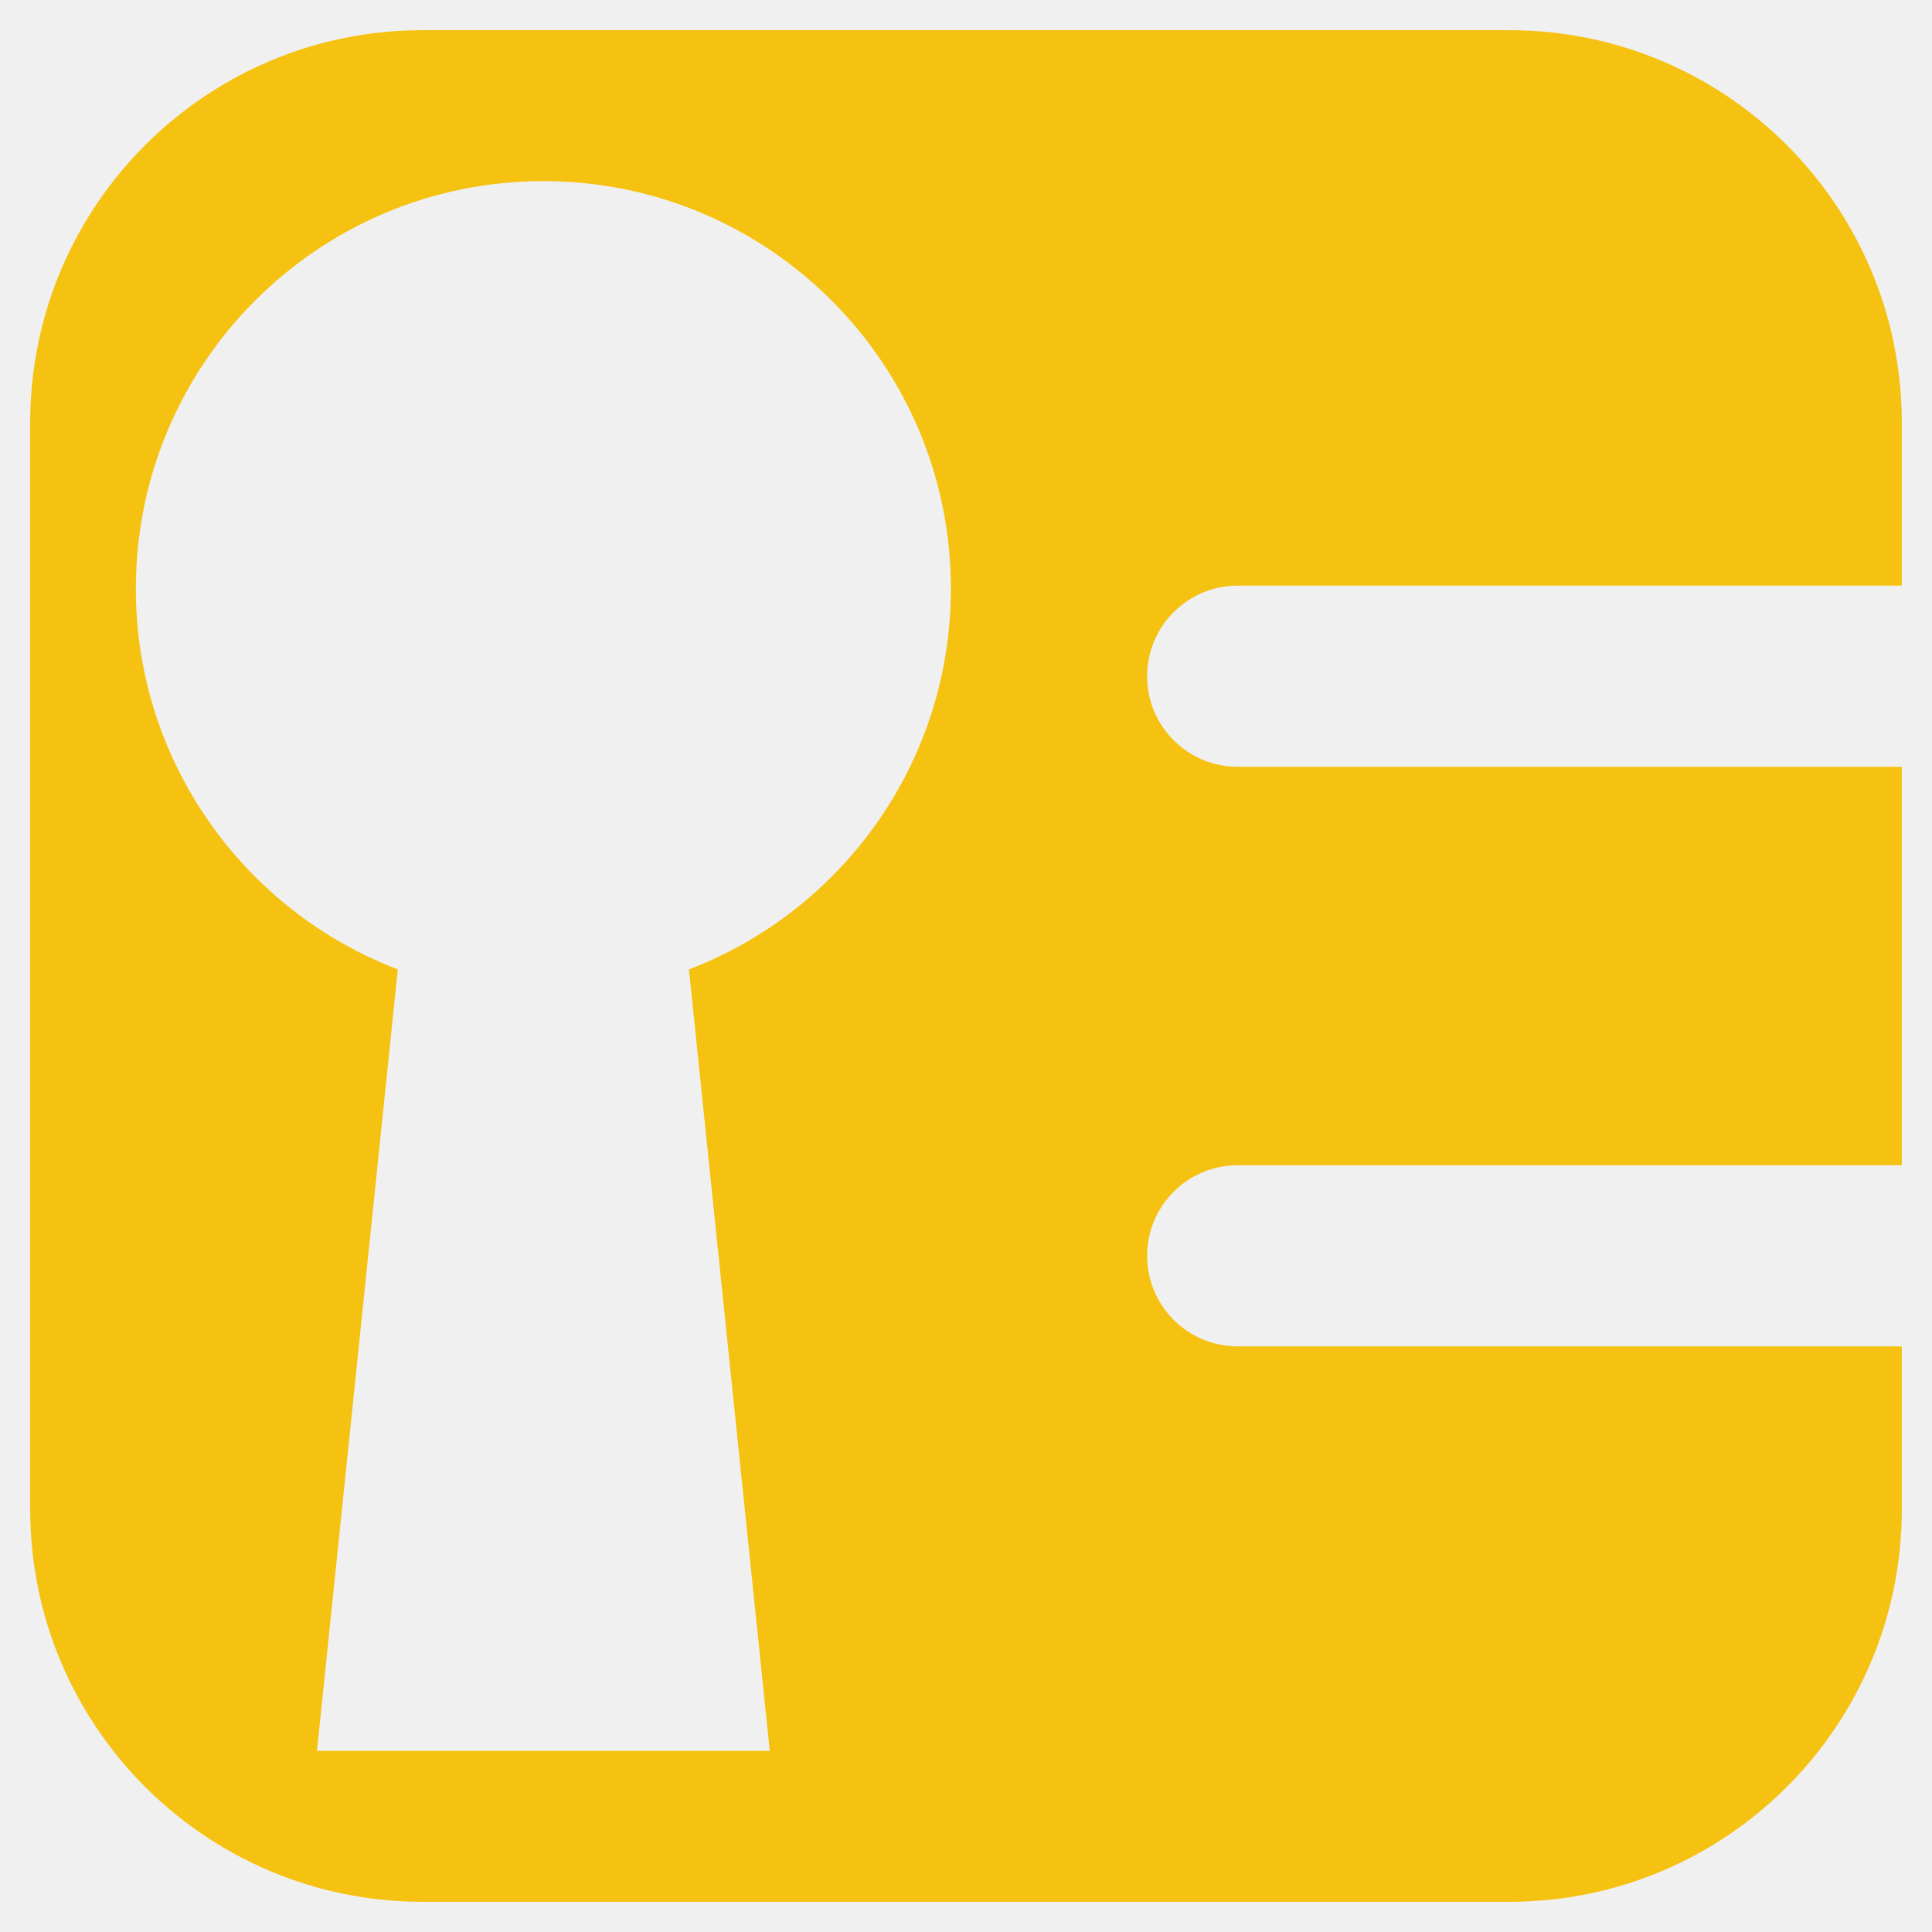
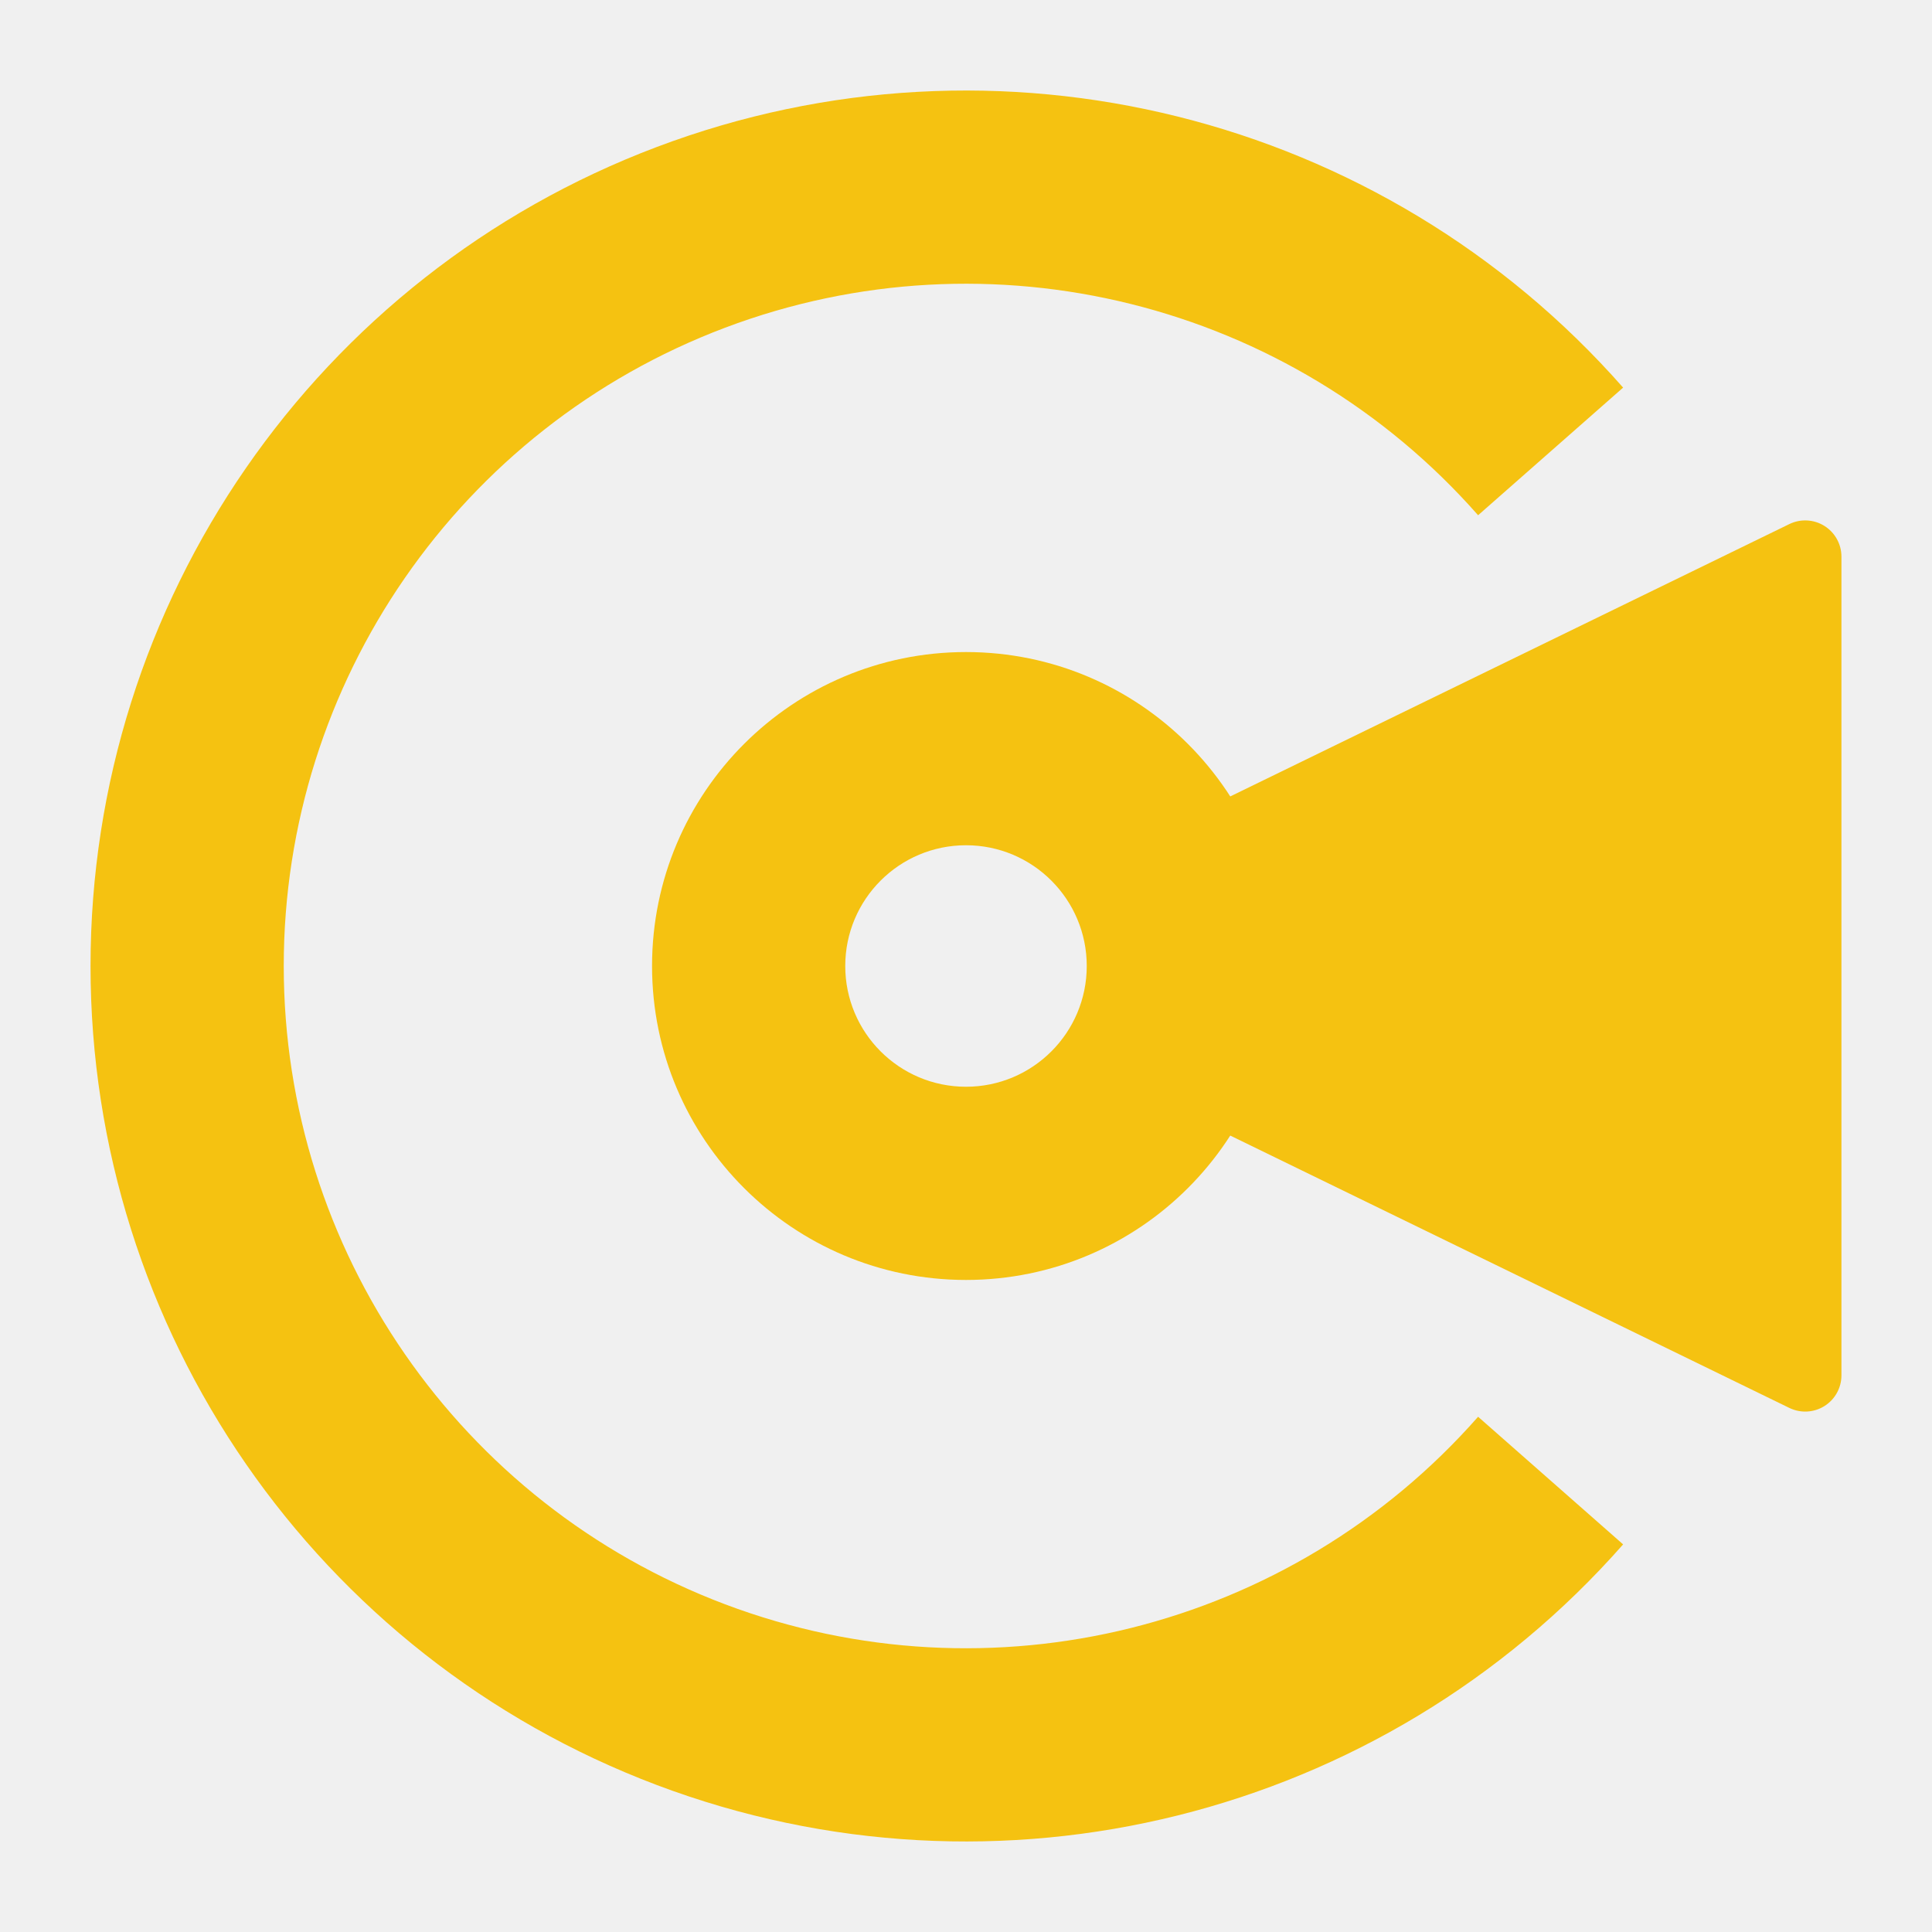
- <svg xmlns="http://www.w3.org/2000/svg" width="64" height="64" viewBox="0 0 64 64">
-   <defs>
-     <mask id="cut">
-       <rect width="64" height="64" fill="black" />
-       <rect x="1" y="1" width="62" height="62" rx="13" fill="white" />
-       <circle cx="18" cy="19.5" r="13.5" fill="black" />
-       <path d="M13.5 29 L10.5 58 H25.5 L22.5 29 Z" fill="black" />
-       <rect x="38" y="19.4" width="28" height="6" rx="3" fill="black" />
-       <rect x="38" y="38.6" width="28" height="6" rx="3" fill="black" />
-     </mask>
-   </defs>
-   <rect width="64" height="64" fill="#f5c211" mask="url(#cut)" />
+ <svg xmlns="http://www.w3.org/2000/svg" width="16" height="16" viewBox="0 0 16 16">
+   <path fill="#f5c211" d="M13.442 3.21A7.25 7.25 0 1 0 13.442 12.79L12.241 11.733A5.65 5.65 0 1 1 12.241 4.267Z" />
+   <path fill="#f5c211" d="M5.4 8A2.6 2.6 0 1 1 10.6 8A2.6 2.6 0 1 1 5.4 8ZM7 8A1 1 0 1 0 9 8A1 1 0 1 0 7 8Z" />
+   <path fill="#f5c211" d="M9.769 6.8L14.819 4.34A0.3 0.3 0 0 1 15.25 4.61L15.25 11.39A0.3 0.3 0 0 1 14.819 11.66L9.769 9.2A0.3 0.3 0 0 1 9.6 8.93L9.6 7.07A0.3 0.3 0 0 1 9.769 6.8Z" />
</svg>
